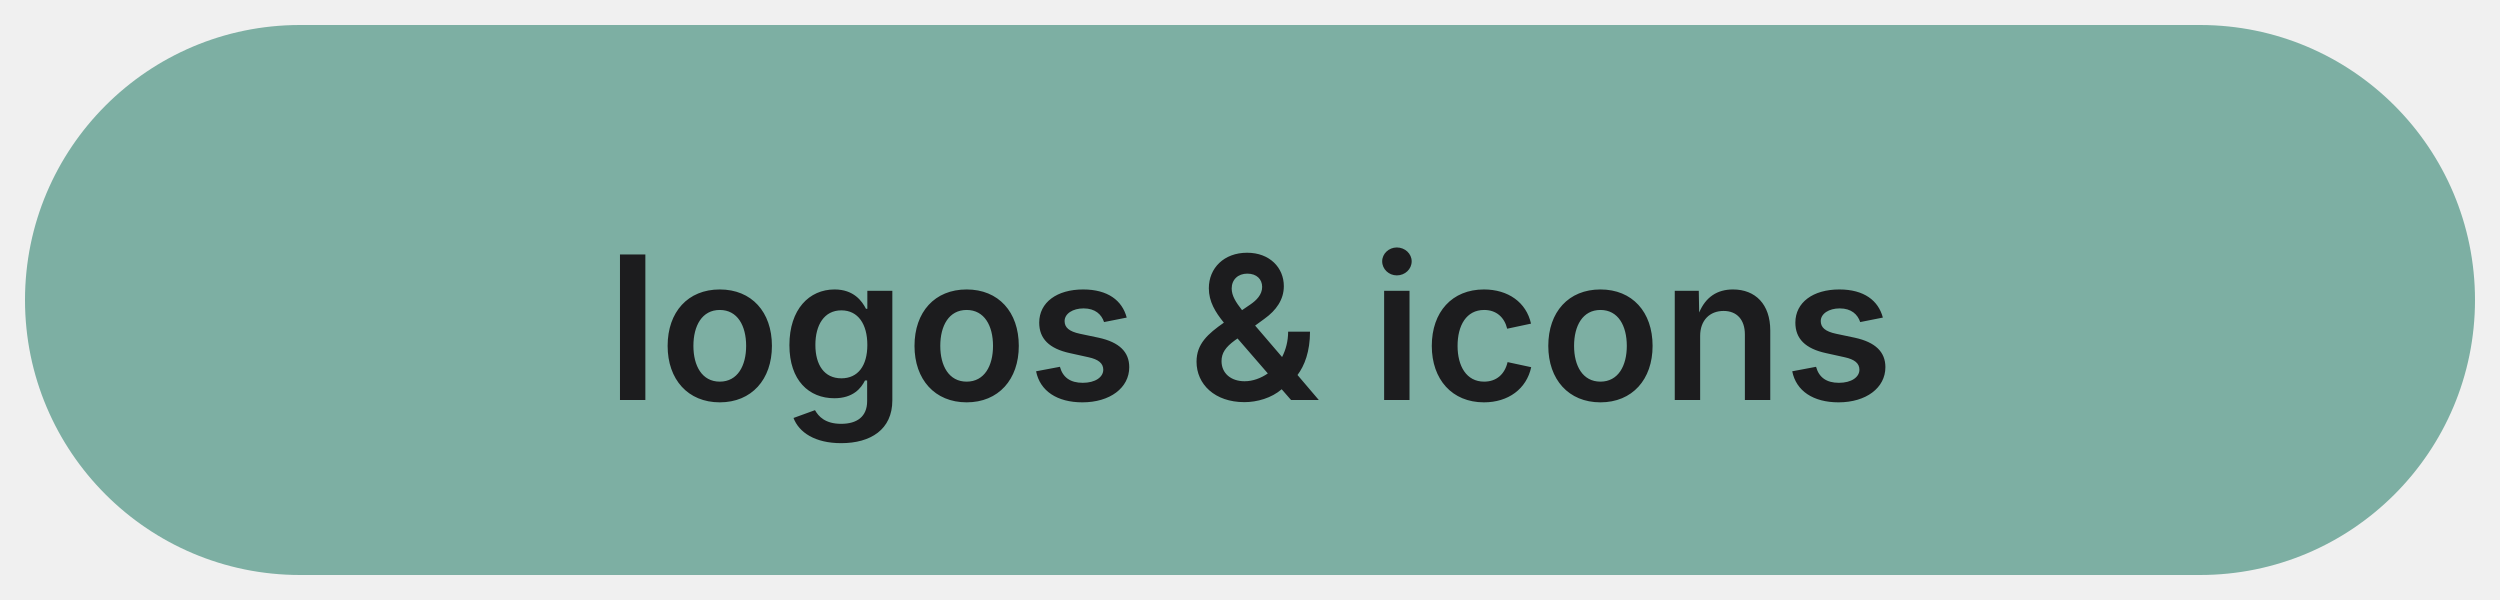
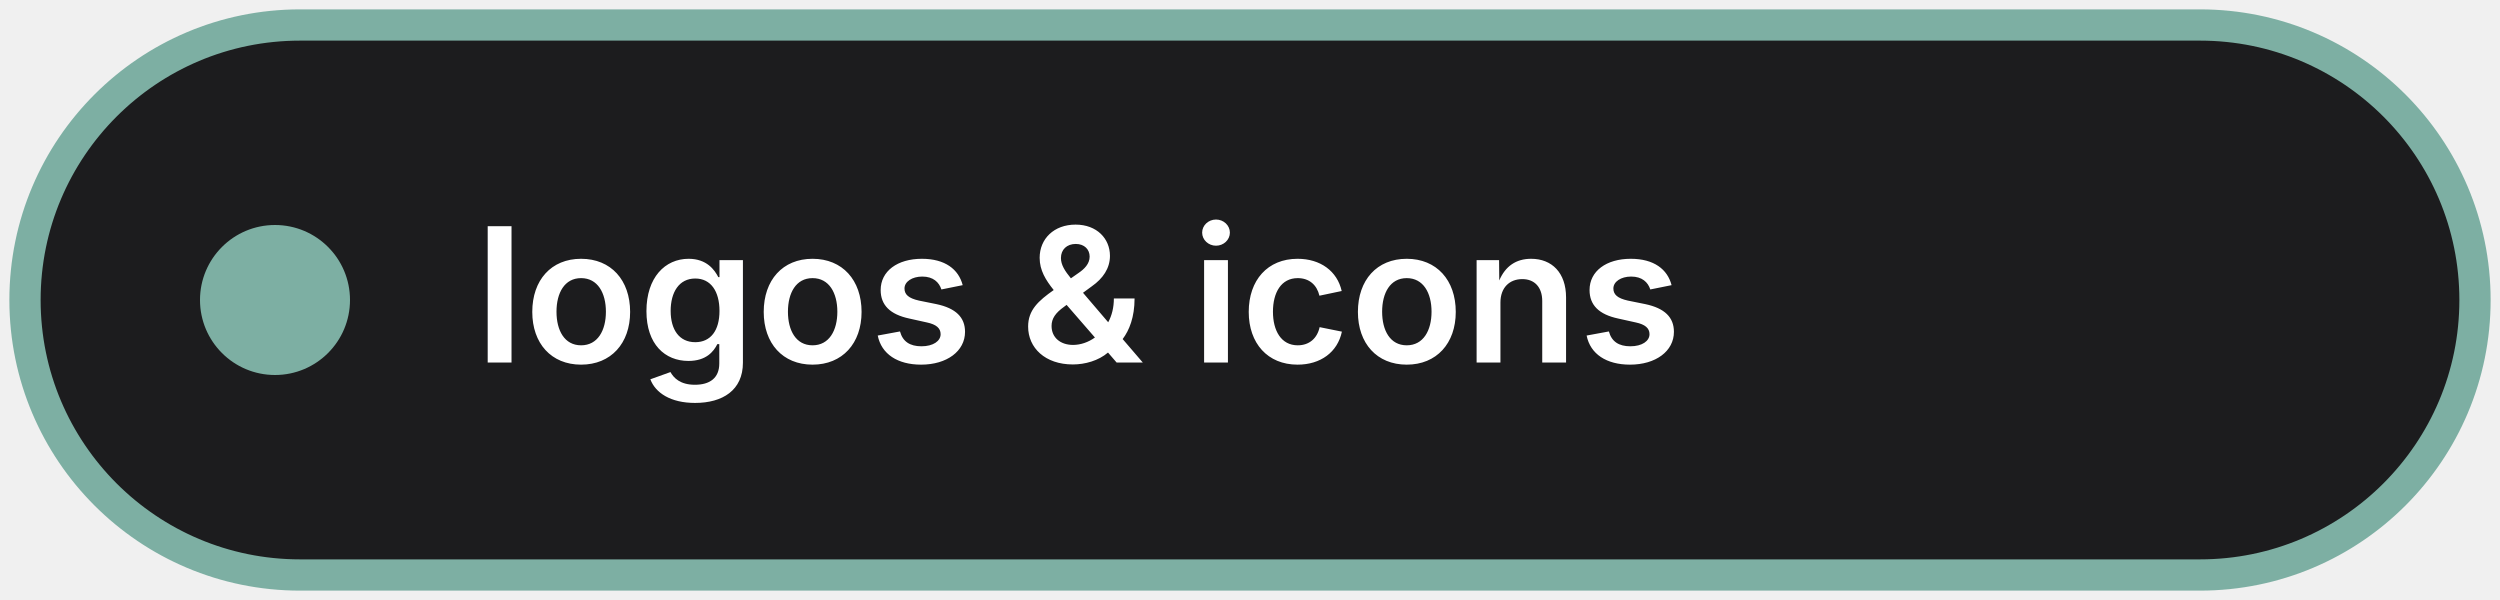
- <svg xmlns="http://www.w3.org/2000/svg" viewBox="0 0 200 48" role="img" aria-labelledby="svg-featurebadge-9afcdd-title svg-featurebadge-9afcdd-desc">
-   <rect x="2" y="2" width="196" height="44" rx="22" ry="22" fill="#7DAFA3" aria-hidden="true" />
-   <text x="100" y="32" text-anchor="middle" font-family="-apple-system, BlinkMacSystemFont, 'Segoe UI', sans-serif" font-size="16" font-weight="600" fill="#1C1C1E">logos &amp; icons</text>
+ <svg xmlns="http://www.w3.org/2000/svg" viewBox="0 0 200 48" role="img" aria-labelledby="svg-featurebadge-da7bfd-title svg-featurebadge-da7bfd-desc">
+   <rect x="2" y="2" width="196" height="44" rx="22" ry="22" fill="#1C1C1E" stroke="#7DAFA3" stroke-width="2.5" aria-hidden="true" />
+   <circle cx="22" cy="24" r="6" fill="#7DAFA3" aria-hidden="true" />
+   <text x="38" y="29" font-family="-apple-system,BlinkMacSystemFont,'Segoe UI',sans-serif" font-size="15" font-weight="600" fill="#FFFFFF">
+     <tspan x="38">logos &amp; icons</tspan>
+   </text>
</svg>
